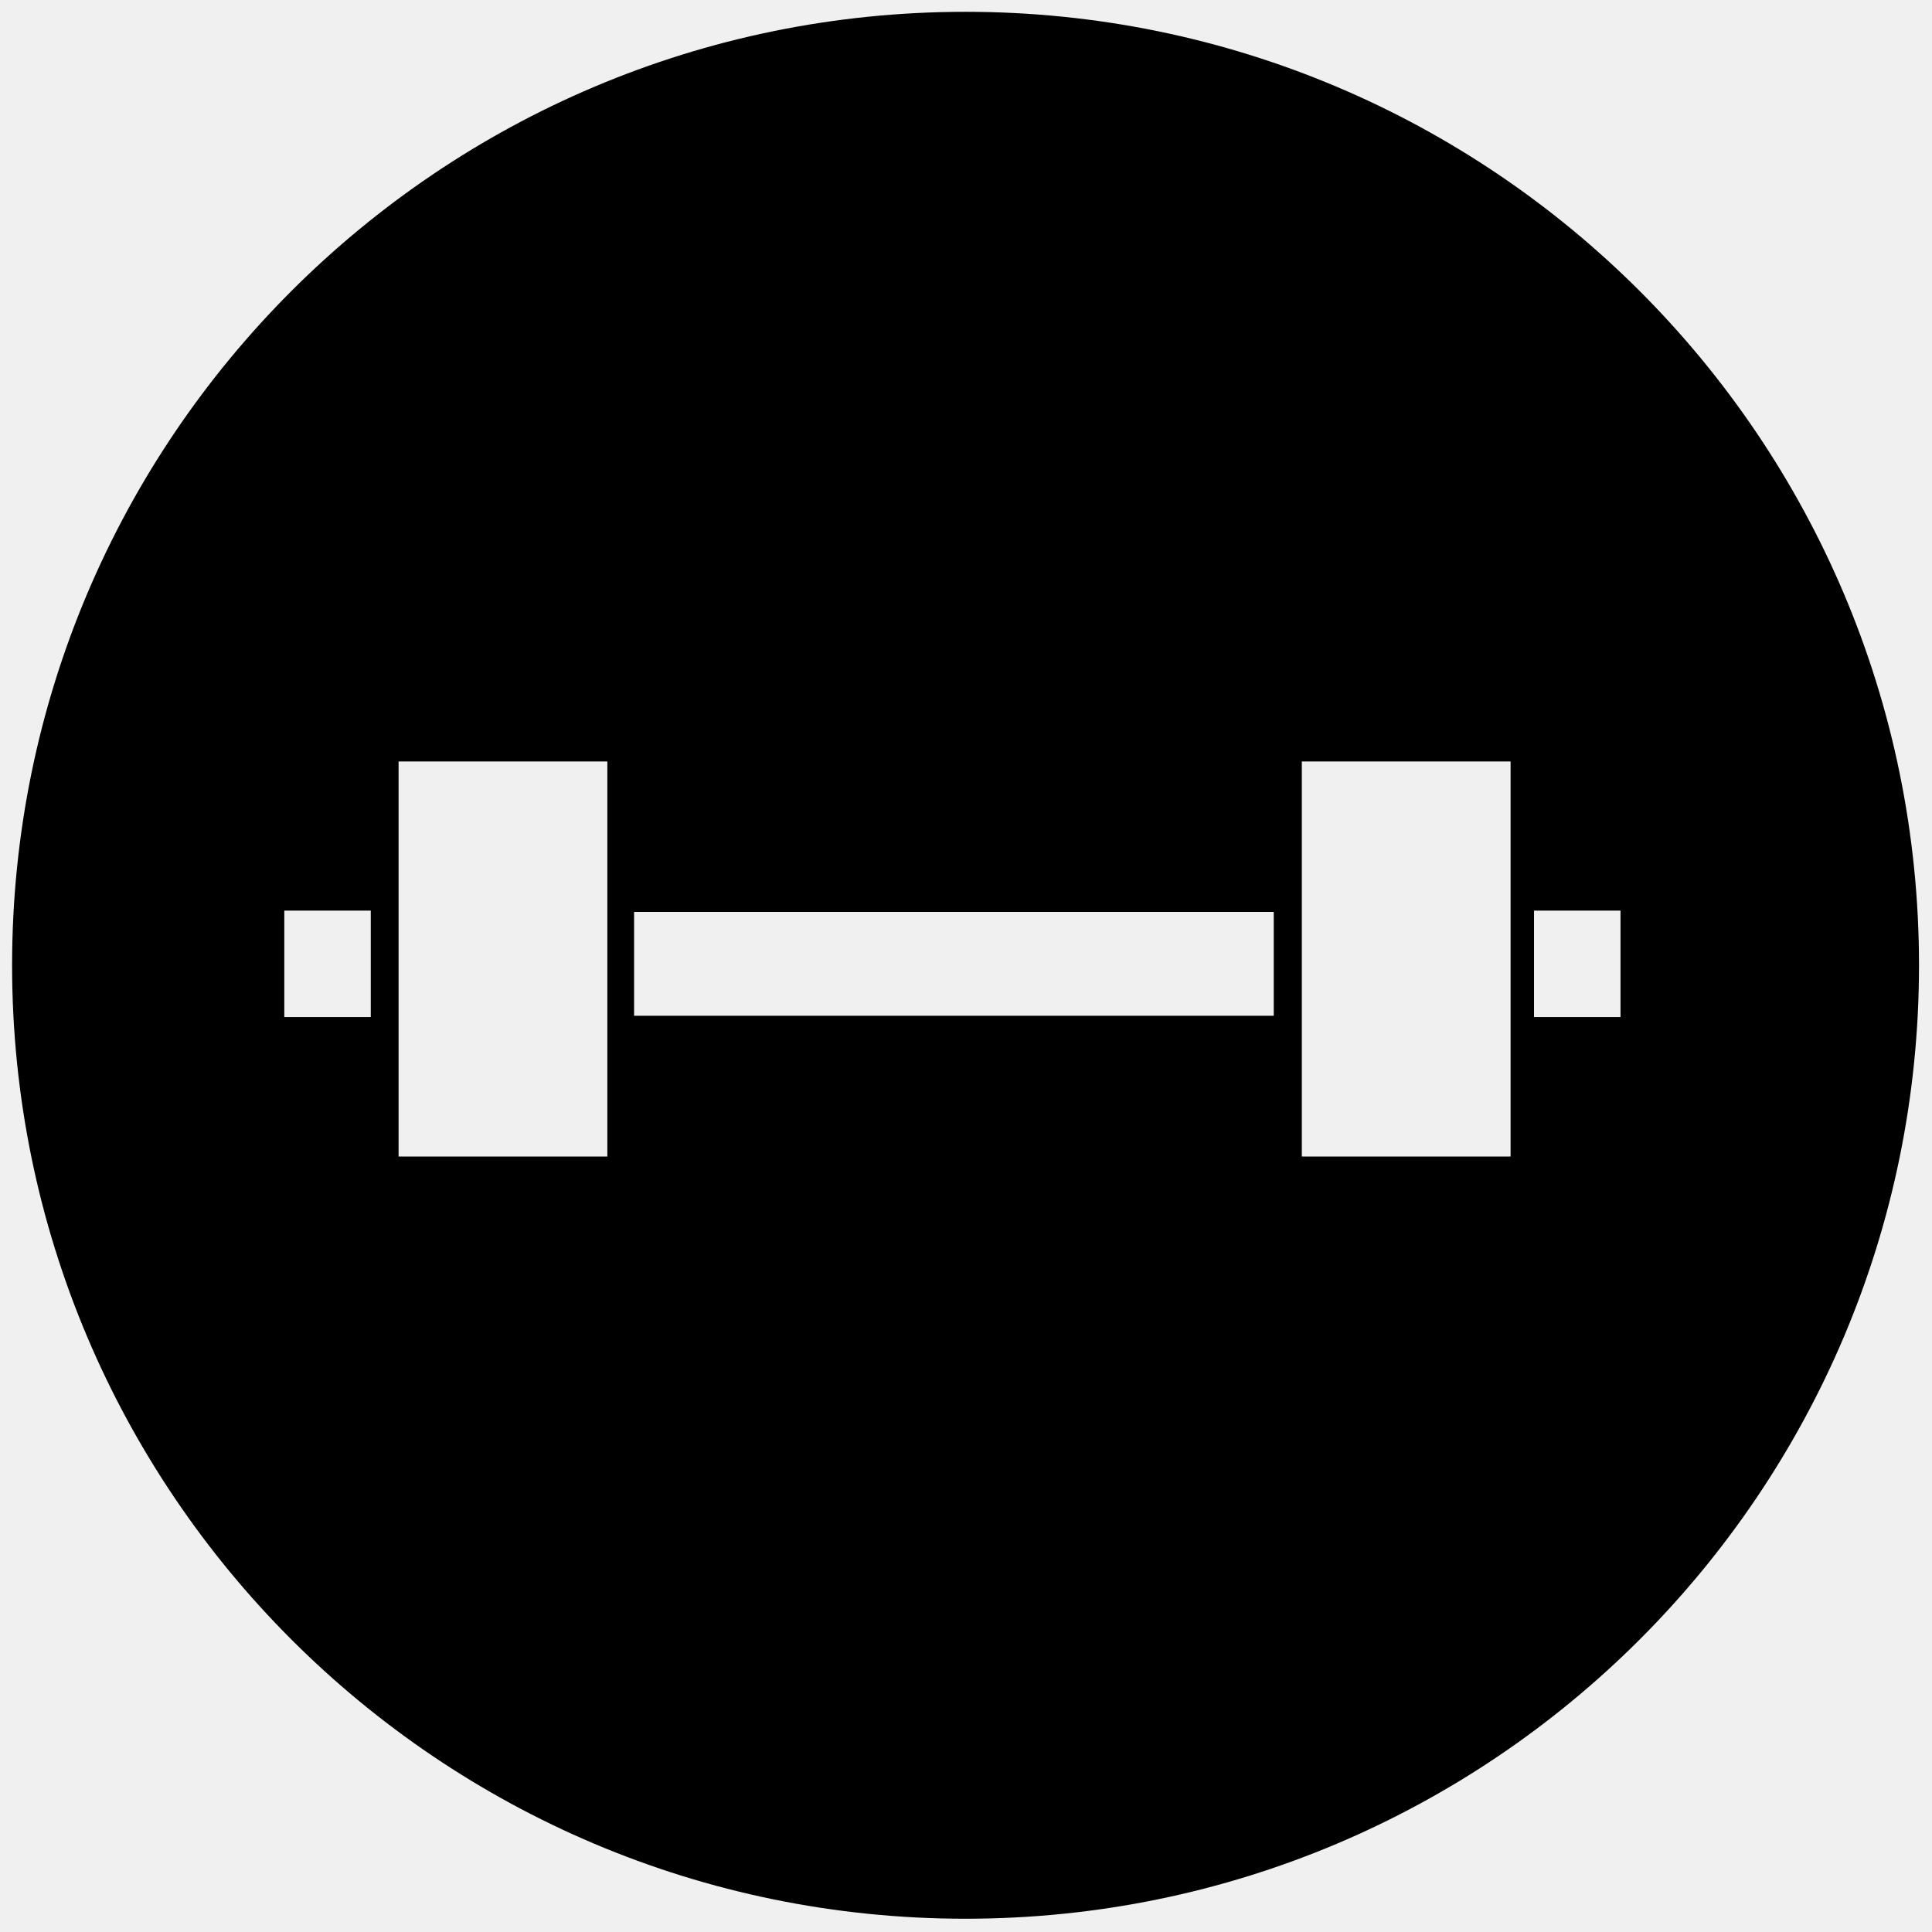
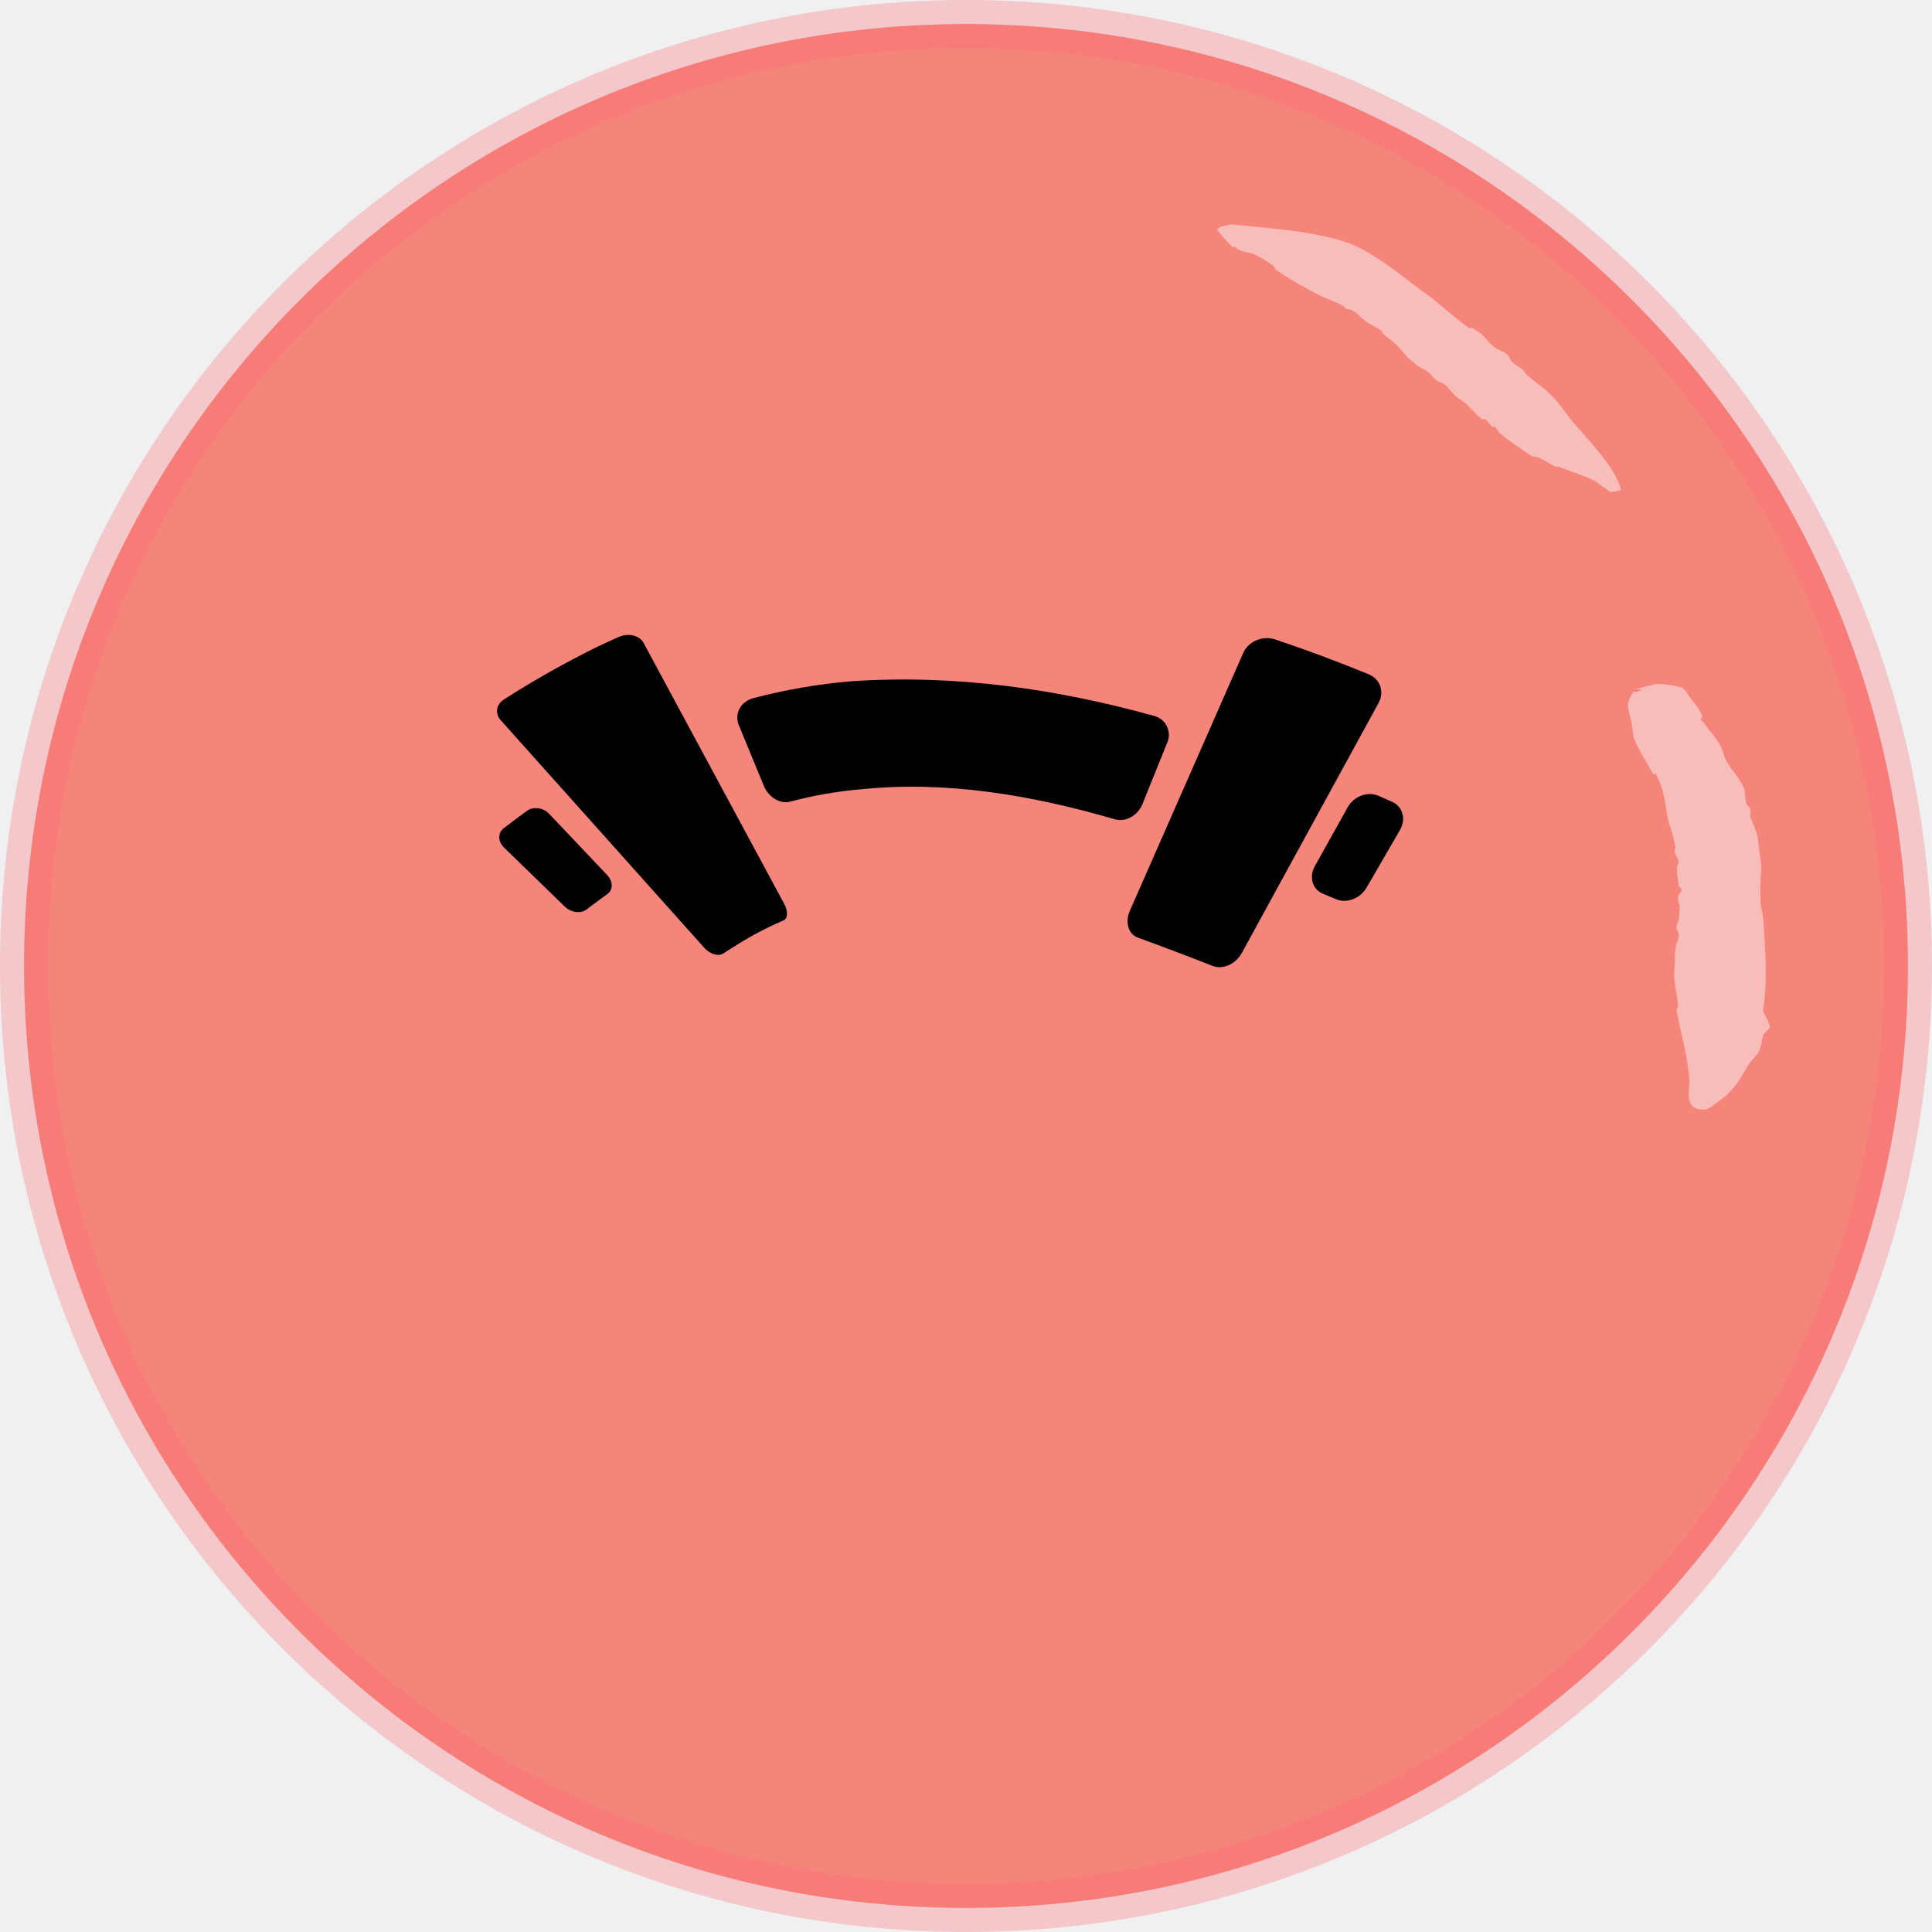
- <svg xmlns="http://www.w3.org/2000/svg" width="770" height="770" viewBox="0 0 203.729 203.729" version="1.1" id="svg5" xml:space="preserve">
-   <defs id="defs2">
-     <clipPath id="clip0_2002_448">
-       <rect width="93" height="94" fill="white" transform="translate(0 0.5)" id="rect18" />
-     </clipPath>
-   </defs>
-   <g id="layer1">
-     <path id="path16724" style="fill:#000000;fill-opacity:1;stroke:#000000;stroke-width:0;stroke-linecap:round;paint-order:fill markers stroke" d="M 101.817 1.246 C 46.289 1.246 1.275 46.26 1.275 101.788 C 1.275 157.316 46.289 202.33 101.817 202.33 C 157.345 202.33 202.359 157.316 202.359 101.788 C 202.359 46.26 157.345 1.246 101.817 1.246 z M 42.03 80.298 L 64.044 80.298 L 64.044 121.957 L 42.03 121.957 L 42.03 80.298 z M 137.277 80.298 L 159.291 80.298 L 159.291 121.957 L 137.277 121.957 L 137.277 80.298 z M 29.979 96.022 L 39.098 96.022 L 39.098 107.247 L 29.979 107.247 L 29.979 96.022 z M 161.762 96.022 L 170.882 96.022 L 170.882 107.247 L 161.762 107.247 L 161.762 96.022 z M 66.863 96.158 L 134.316 96.158 L 134.316 107.111 L 66.863 107.111 L 66.863 96.158 z " />
-     <circle id="path564" style="fill:#000000;stroke:#000000;stroke-width:0.265" cx="-375.229" cy="95.704" r="0.047" />
-   </g>
+ <svg xmlns="http://www.w3.org/2000/svg" xml:space="preserve" width="200" height="200" viewBox="0 0 52.917 52.917">
+   <circle cx="-429.323" cy="80.529" r=".047" stroke="#000" stroke-width=".265" />
+   <circle cx="-375.229" cy="95.704" r=".047" stroke="#000" stroke-width=".265" />
+   <circle cx="-26.458" cy="26.458" r="25.8" fill="#fa1500" fill-opacity=".487" stroke="#fe6971" stroke-opacity=".301" stroke-width="1.316" transform="scale(-1 1)" />
+   <path fill="#fcfcfc" fill-opacity=".474" d="M48.288 27.685c.139-.84.058-1.704.005-2.538-.009-.144-.065-.282-.07-.426-.04-1.046.076-.671-.021-1.298-.025-.158-.031-.318-.058-.476-.034-.207-.149-.401-.21-.603-.004-.016.01-.032.014-.049-.006-.053.001-.108-.02-.158-.017-.045-.075-.073-.092-.118-.048-.13-.023-.297-.07-.426-.1-.264-.345-.5-.483-.748-.067-.122-.085-.26-.144-.385-.121-.257-.344-.46-.496-.7-.135-.041.001-.107-.019-.158-.07-.172-.193-.313-.31-.462-.077-.098-.12-.223-.232-.295-.085-.055-.629-.132-.717-.111-1.256.294.02.023-.56.224-.02.006-.05-.024-.06-.01-.258.36-.136.46-.05.874.029.14.017.29.07.426.117.294.3.566.455.847.188.339.011-.223.265.404.127.315.134.692.221 1.019.046.174.17.496.183.702.002.033-.035.066-.028.099.022.096.096.18.112.276.009.05-.035.1-.04.15-.017.167.035.365.044.525.192.112-.025.205-.022.307.01.365.086-.074.03.575-.006.084-.066.164-.067.248 0 .076.068.143.066.218-.004.101-.065.198-.082.299-.032.198-.023.416-.042.615-.033.338.074.67.101 1 .005.05-.027.1-.04.149.045.214.086.43.136.643.1.427.184.84.214 1.277.011.175-.113.643.169.752.28.107.403-.018.606-.166.488-.358.566-.563.835-1.01.08-.13.217-.237.289-.37.068-.129.084-.31.121-.447.017-.062.196-.19.188-.23-.031-.157-.127-.297-.191-.445m-14.58-21.54c.87.09 2.263.175 3.204.503.602.21 1.358.804 1.87 1.197.137.106.281.205.423.307.277.227.546.461.83.682.495.383.007-.045.44.24.198.13.263.288.45.43.102.08.241.113.34.195.08.066.093.157.166.226.081.078.196.13.283.205.038.034.046.078.082.113.202.194.497.382.69.58.293.299.424.546.682.837.448.507 1.122 1.228 1.23 1.762.001.007-.273.062-.29.053-.054-.024-.092-.071-.142-.102-.108-.066-.273-.2-.382-.25a24 24 0 0 0-.913-.347c-.024-.005-.035.021-.058.01-.15-.068-.291-.17-.44-.239-.182-.084-.111.015-.258-.08-.235-.156-.647-.431-.847-.616-.056-.05-.067-.119-.125-.169-.02-.017-.035.024-.058.01-.092-.056-.127-.17-.224-.215-.024-.01-.036.025-.058.01-.12-.073-.387-.377-.449-.43-.086-.075-.196-.13-.282-.205-.115-.1-.188-.232-.307-.329-.058-.045-.14-.048-.2-.091-.087-.064-.145-.147-.224-.216-.201-.175-.117-.043-.382-.25-.298-.233-.332-.352-.532-.545-.097-.093-.224-.169-.324-.26-.037-.035-.04-.083-.083-.114-.105-.076-.229-.126-.34-.194-.165-.101-.293-.284-.466-.364-.052-.024-.105-.01-.158-.035-.023-.01-.019-.043-.04-.057-.21-.129-.483-.207-.699-.32-.382-.203-.825-.441-1.162-.686-.043-.03-.041-.082-.083-.113a3.4 3.4 0 0 0-.482-.296c-.112-.052-.3-.08-.415-.117l-.1-.046c-.013-.019-.018-.046-.041-.056s-.035.02-.058.01c-.055-.025-.458-.465-.432-.498.07-.088.243-.087.364-.13" />
+   <path d="M13.803 19.158a25.282 21.902 0 0 1 2.596-1.461q.27-.128.547-.25c.267-.118.572-.042.68.159l3.853 7.15c.108.2.1.4-.012.45a7.846 6.797 0 0 0-.235.106c-.46.206-.93.48-1.421.805-.13.085-.365.019-.52-.156l-5.581-6.24a.453.393 0 0 1 .093-.563m21.13-1.642c.882.296 1.734.616 2.552.951.321.131.44.484.274.787l-3.747 6.85c-.165.304-.524.46-.795.354a84 84 0 0 0-2.05-.776c-.26-.093-.359-.42-.222-.733l3.11-7.072c.139-.312.532-.477.879-.361m-14.299 1.606a13.949 12.084 0 0 1 2.647-.46c2.903-.201 5.69.215 8.328.946a.537.537 0 0 1 .358.74l-.678 1.68c-.127.314-.466.496-.751.413-2.328-.679-4.647-1.055-6.927-.825-.666.054-1.33.17-1.978.343-.257.068-.58-.116-.71-.428l-.686-1.664c-.13-.311.039-.65.397-.745m-6.837 3.562q.312-.239.636-.476c.174-.126.447-.088.608.083l1.59 1.678c.16.17.164.4.009.514q-.291.211-.583.432c-.154.117-.418.08-.588-.083l-1.665-1.618c-.17-.165-.175-.402-.007-.53m23.956-.888.377.166c.292.129.386.476.215.77l-.917 1.582c-.172.295-.543.438-.83.317l-.368-.154c-.286-.119-.384-.459-.215-.76l.898-1.608c.168-.3.544-.442.84-.313" paint-order="stroke fill markers" />
</svg>
